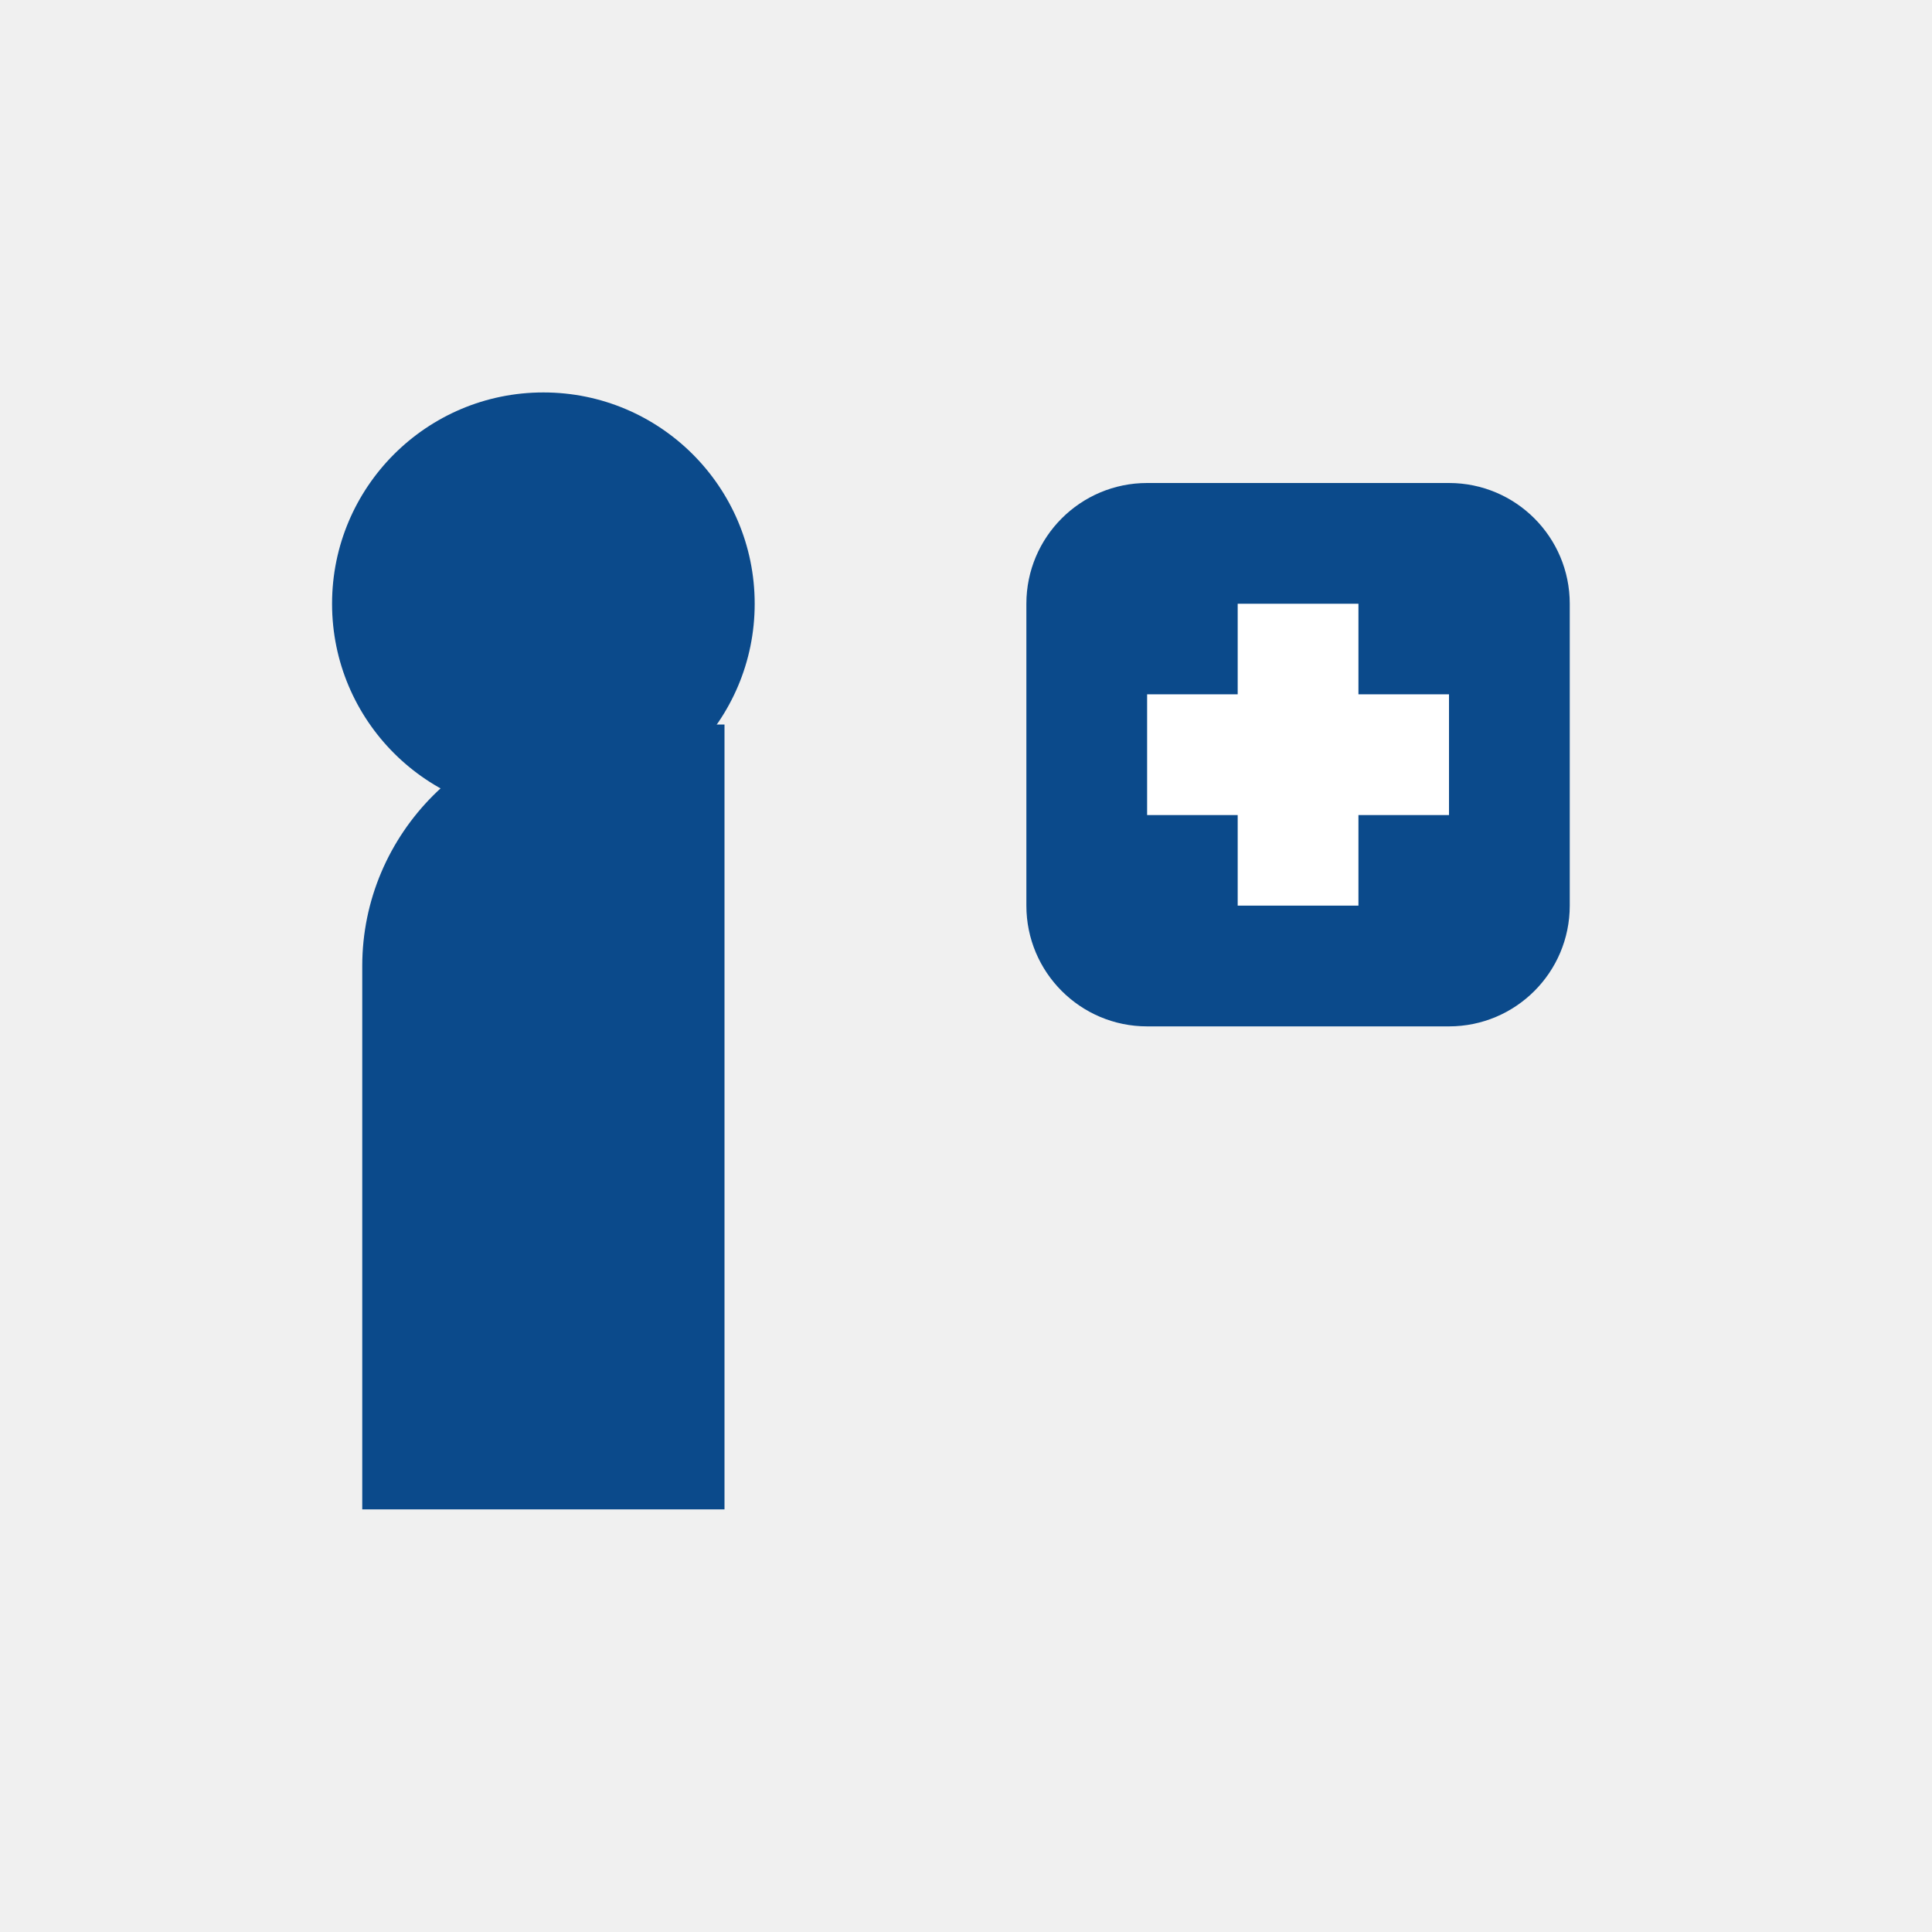
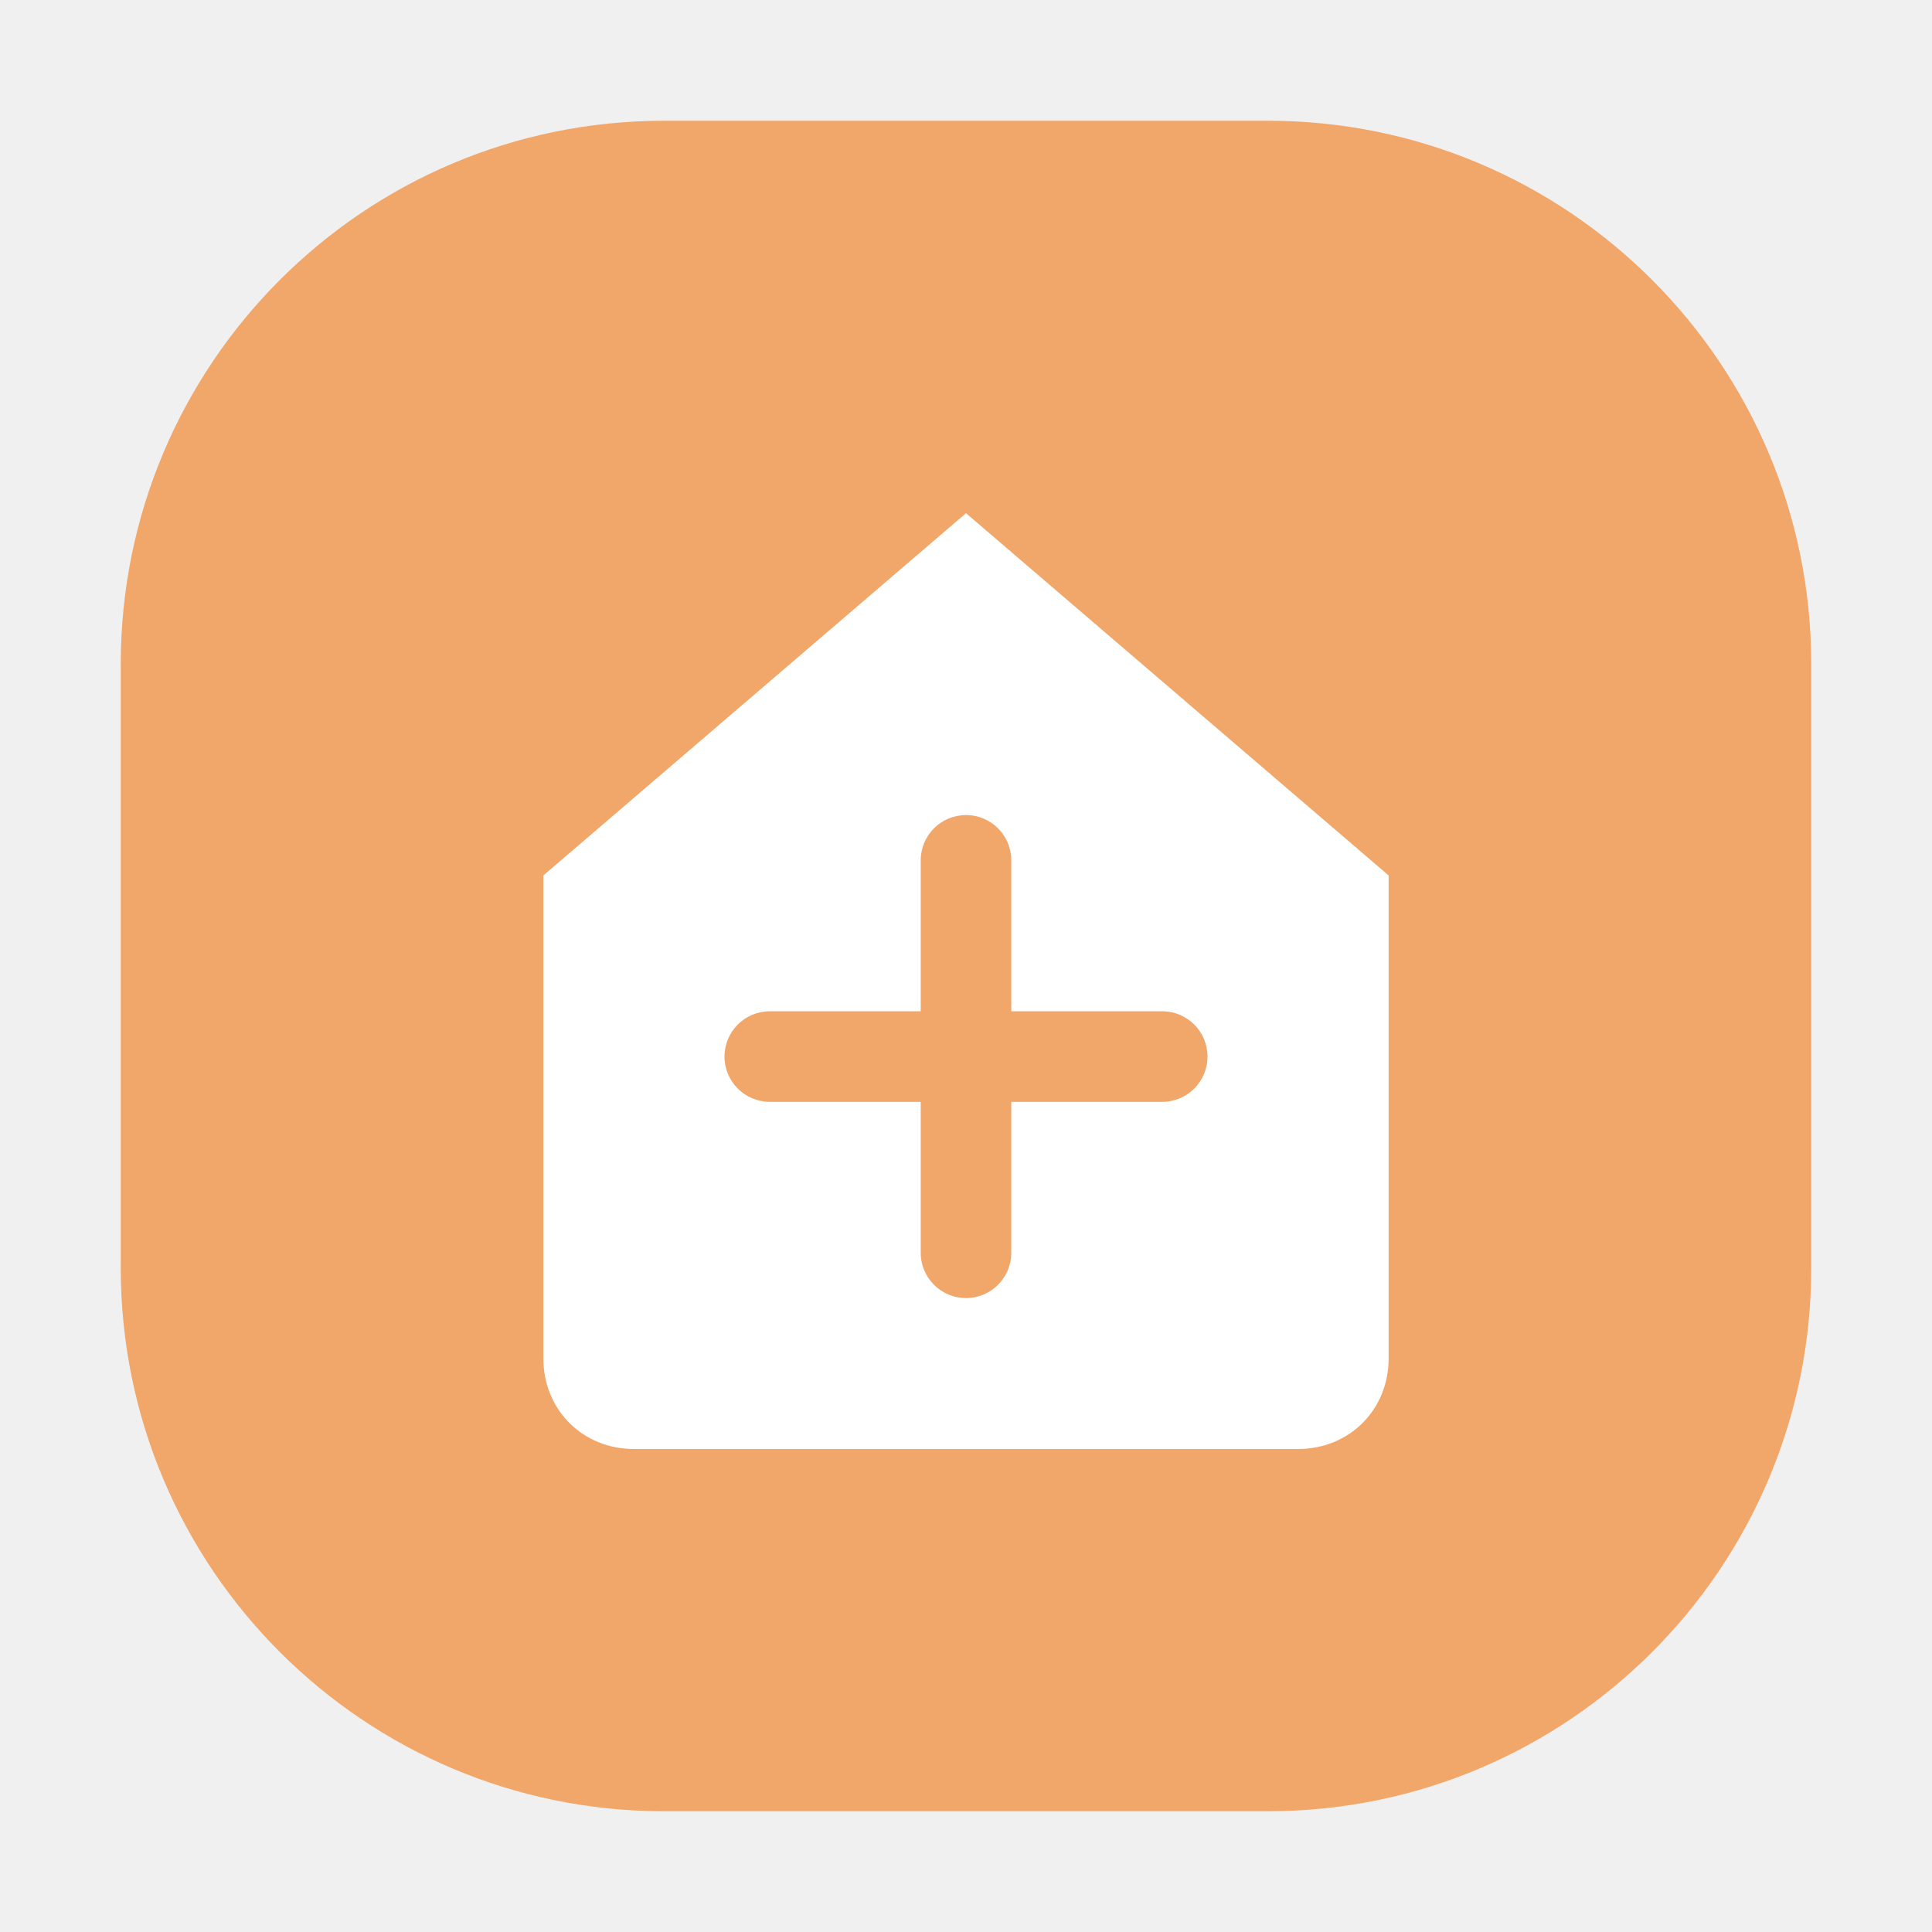
- <svg xmlns="http://www.w3.org/2000/svg" viewBox="0 0 64 64" fill="none">
-   <circle cx="18" cy="20" r="7" fill="#0b4a8b" />
-   <path d="M12 32C12 27.6 15.6 24 20 24H24V50H12V32Z" fill="#0b4a8b" />
-   <rect x="34" y="16" width="18" height="18" rx="4" fill="#0b4a8b" />
-   <rect x="41" y="20" width="4" height="10" fill="#ffffff" />
-   <rect x="38" y="23" width="10" height="4" fill="#ffffff" />
+ <svg xmlns="http://www.w3.org/2000/svg" viewBox="0 0 64 64" width="64" height="64" style="color:#F1A66A">
+   <rect x="4" y="4" width="56" height="56" rx="18" fill="currentColor" />
+   <path fill="#ffffff" d=" M32 17 L46 29 V45 C46 46.7 44.7 48 43 48 H21 C19.3 48 18 46.7 18 45 V29 L32 17 Z" />
+   <rect x="30.5" y="27" width="3" height="16" rx="1.5" fill="#F1A66A" />
+   <rect x="24" y="33.5" width="16" height="3" rx="1.5" fill="#F1A66A" />
</svg>
